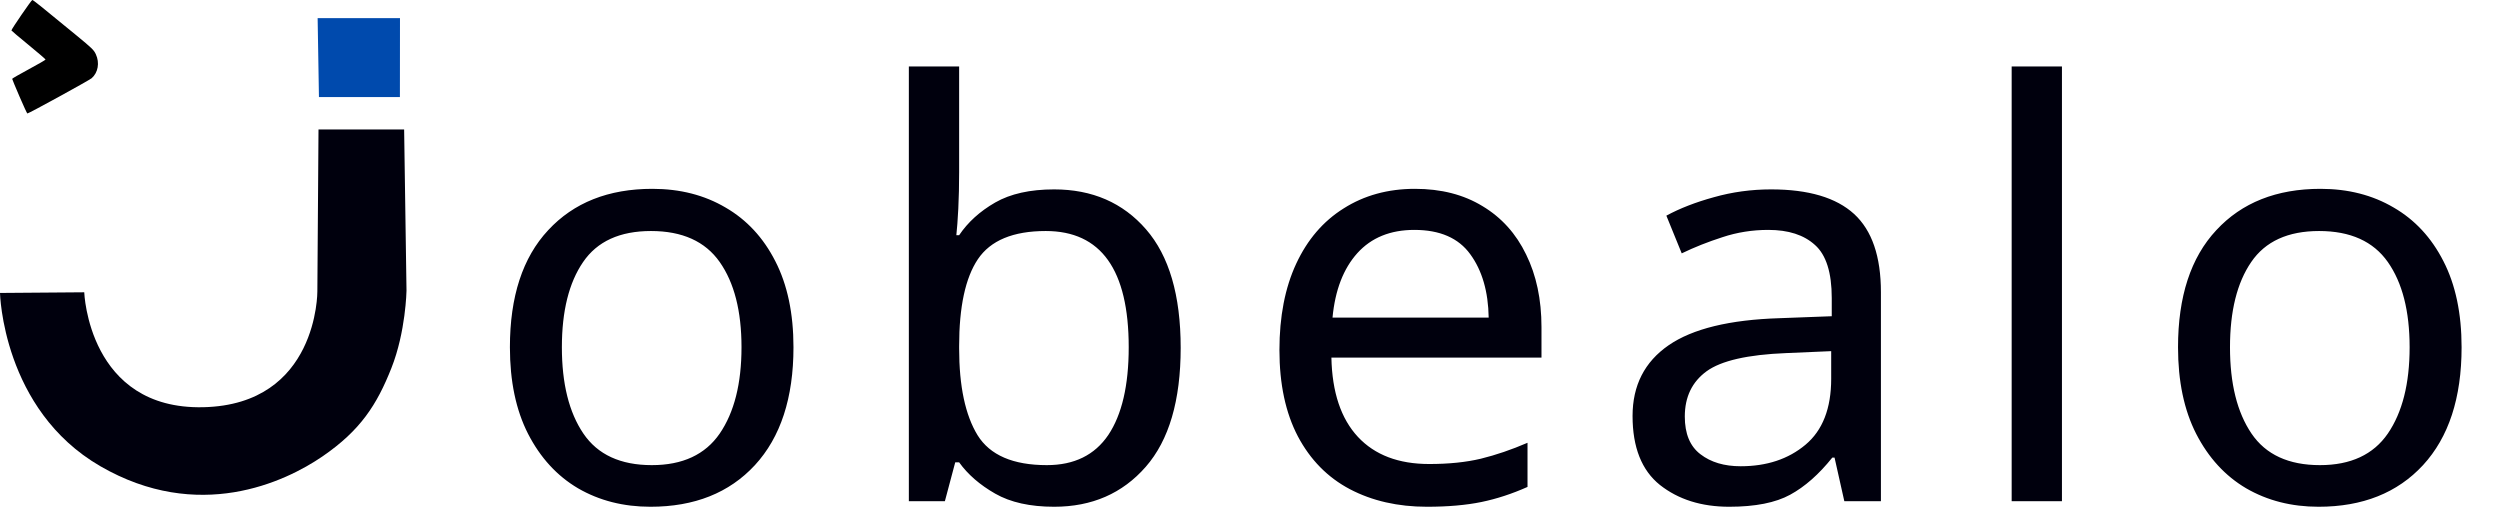
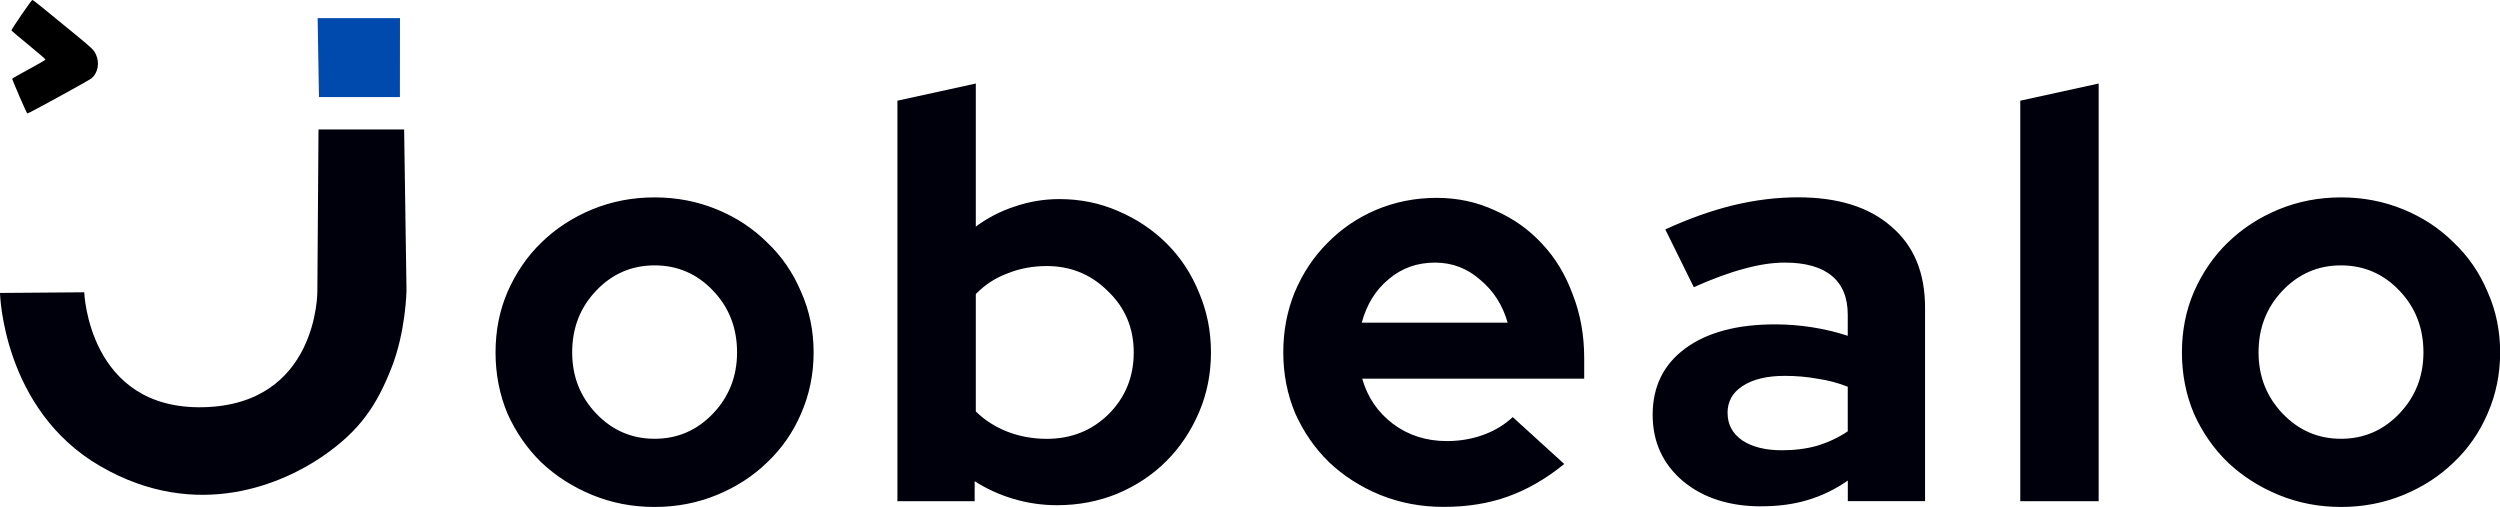
<svg xmlns="http://www.w3.org/2000/svg" width="36.995mm" height="7.501mm" viewBox="0 0 36.995 7.501" version="1.1" id="svg1" xml:space="preserve">
-   <defs id="defs1">
-     <rect x="42.313" y="189.086" width="220.821" height="79.337" id="rect2" />
-   </defs>
+   <defs id="defs1" />
  <g id="layer1" transform="matrix(0.08478526,0,0,0.08478526,-6.324391,-8.382374)">
    <path style="fill:#000000;stroke-width:0.553" d="m 77.994,115.706 c -0.703,-1.632 -1.278,-3.018 -1.277,-3.081 9.9e-4,-0.062 1.313,-0.819 2.916,-1.681 1.603,-0.862 2.914,-1.621 2.914,-1.686 0,-0.065 -1.341,-1.216 -2.979,-2.558 -1.639,-1.342 -2.981,-2.476 -2.984,-2.521 -0.014,-0.202 3.494,-5.313 3.643,-5.313 0.164,0 1.29,0.902 7.662,6.139 2.788,2.291 3.086,2.581 3.435,3.338 0.687,1.492 0.387,3.196 -0.734,4.175 -0.419,0.366 -10.976,6.156 -11.224,6.156 -0.052,0 -0.67,-1.335 -1.373,-2.967 z" id="path23" />
    <path style="fill:#004aad;fill-opacity:1;stroke-width:3.189" d="m 130.031,102.028 h 14.373 l -0.013,13.781 h -14.131 z" id="path24" />
    <path style="opacity:1;fill:#00000d;fill-opacity:1;stroke-width:0.265" d="m 130.183,121.465 14.946,-0.007 0.413,28.136 c 0,0 -0.118,7.162 -2.64,13.526 -2.522,6.365 -5.376,10.84 -11.992,15.382 -6.616,4.542 -21.721,11.62 -38.804,1.734 C 75.023,170.35 74.593,149.996 74.593,149.996 l 14.704,-0.116 c 0,0 0.714,20.512 20.771,20.06 20.057,-0.452 19.915,-20.202 19.915,-20.202 z" id="path25" />
  </g>
-   <text xml:space="preserve" transform="matrix(0.2645833,0,0,0.2645833,-4.11667,-44.89369)" id="text1" style="font-size:32px;line-height:0;font-family:'Red Hat Display';-inkscape-font-specification:'Red Hat Display';text-align:start;letter-spacing:2px;word-spacing:1.73px;writing-mode:lr-tb;direction:ltr;white-space:pre;shape-inside:url(#rect2);fill:#00000d">
-     <tspan x="42.312" y="197.709" id="tspan1">obealo</tspan>
-   </text>
+   <path d="m 7.333,5.215 q 0,-0.483 0.178,-0.897 Q 7.697,3.895 8.01,3.59 8.332,3.277 8.763,3.099 q 0.432,-0.178 0.923,-0.178 0.491,0 0.923,0.178 0.432,0.178 0.745,0.491 0.322,0.305 0.5,0.728 0.186,0.415 0.186,0.897 0,0.483 -0.186,0.906 -0.178,0.415 -0.5,0.72 -0.313,0.305 -0.745,0.483 -0.432,0.178 -0.923,0.178 -0.491,0 -0.923,-0.178 -0.432,-0.178 -0.754,-0.483 Q 7.697,6.536 7.51,6.121 7.333,5.698 7.333,5.215 Z m 2.354,1.278 q 0.508,0 0.864,-0.373 0.356,-0.373 0.356,-0.906 0,-0.542 -0.356,-0.914 -0.356,-0.373 -0.864,-0.373 -0.508,0 -0.864,0.373 -0.356,0.373 -0.356,0.914 0,0.533 0.356,0.906 0.356,0.373 0.864,0.373 z M 17.92,5.215 q 0,0.474 -0.178,0.889 -0.178,0.415 -0.483,0.72 -0.305,0.305 -0.728,0.483 -0.415,0.169 -0.889,0.169 -0.33,0 -0.643,-0.093 -0.313,-0.093 -0.576,-0.262 v 0.296 h -1.143 v -5.927 l 1.16,-0.254 V 3.353 Q 14.703,3.158 15.016,3.056 q 0.322,-0.11 0.66,-0.11 0.466,0 0.872,0.178 0.415,0.178 0.72,0.483 0.305,0.305 0.474,0.72 0.178,0.415 0.178,0.889 z M 15.49,3.937 q -0.313,0 -0.584,0.11 -0.271,0.102 -0.466,0.305 v 1.736 q 0.186,0.186 0.457,0.296 0.279,0.11 0.593,0.11 0.542,0 0.914,-0.364 0.373,-0.373 0.373,-0.914 0,-0.542 -0.381,-0.906 Q 16.024,3.937 15.49,3.937 Z M 23.148,6.866 q -0.406,0.33 -0.838,0.483 -0.423,0.152 -0.948,0.152 -0.5,0 -0.94,-0.178 -0.432,-0.178 -0.754,-0.483 -0.313,-0.305 -0.5,-0.72 -0.178,-0.423 -0.178,-0.906 0,-0.474 0.169,-0.889 0.178,-0.423 0.483,-0.728 0.305,-0.313 0.72,-0.491 0.423,-0.178 0.897,-0.178 0.466,0 0.864,0.186 0.406,0.178 0.694,0.491 0.296,0.313 0.457,0.754 0.169,0.432 0.169,0.94 v 0.305 h -3.285 q 0.119,0.415 0.457,0.669 0.339,0.254 0.796,0.254 0.288,0 0.542,-0.093 0.254,-0.093 0.432,-0.262 z M 21.235,3.886 q -0.398,0 -0.686,0.246 -0.288,0.237 -0.398,0.643 h 2.159 q -0.11,-0.389 -0.406,-0.635 -0.288,-0.254 -0.669,-0.254 z m 4.83,3.607 q -0.711,0 -1.16,-0.373 -0.449,-0.381 -0.449,-0.982 0,-0.627 0.483,-0.982 0.483,-0.356 1.329,-0.356 0.271,0 0.542,0.042 0.271,0.042 0.533,0.127 V 4.657 q 0,-0.381 -0.237,-0.576 -0.237,-0.195 -0.694,-0.195 -0.279,0 -0.61,0.093 -0.322,0.085 -0.737,0.271 L 24.643,3.395 q 0.516,-0.237 0.999,-0.356 0.491,-0.119 0.965,-0.119 0.889,0 1.38,0.432 0.5,0.423 0.5,1.202 v 2.862 h -1.143 v -0.305 q -0.279,0.195 -0.593,0.288 -0.305,0.093 -0.686,0.093 z M 25.565,6.113 q 0,0.254 0.22,0.406 0.22,0.144 0.584,0.144 0.288,0 0.525,-0.068 0.246,-0.076 0.449,-0.212 v -0.66 q -0.212,-0.085 -0.449,-0.119 -0.229,-0.042 -0.483,-0.042 -0.398,0 -0.627,0.152 -0.22,0.144 -0.22,0.398 z m 5.491,-4.877 V 7.417 H 29.896 V 1.49 Z M 32.288,5.215 q 0,-0.483 0.178,-0.897 0.186,-0.423 0.5,-0.728 0.322,-0.313 0.754,-0.491 0.432,-0.178 0.923,-0.178 0.491,0 0.923,0.178 0.432,0.178 0.745,0.491 0.322,0.305 0.5,0.728 0.186,0.415 0.186,0.897 0,0.483 -0.186,0.906 -0.178,0.415 -0.5,0.72 -0.313,0.305 -0.745,0.483 -0.432,0.178 -0.923,0.178 -0.491,0 -0.923,-0.178 -0.432,-0.178 -0.754,-0.483 Q 32.652,6.536 32.466,6.121 32.288,5.698 32.288,5.215 Z m 2.354,1.278 q 0.508,0 0.864,-0.373 0.356,-0.373 0.356,-0.906 0,-0.542 -0.356,-0.914 -0.356,-0.373 -0.864,-0.373 -0.508,0 -0.864,0.373 -0.356,0.373 -0.356,0.914 0,0.533 0.356,0.906 0.356,0.373 0.864,0.373 z" id="text1" style="font-size:32px;line-height:0;font-family:'Red Hat Display';-inkscape-font-specification:'Red Hat Display';letter-spacing:2px;word-spacing:1.73px;white-space:pre;fill:#00000d;stroke-width:0.265" aria-label="obealo" />
</svg>
